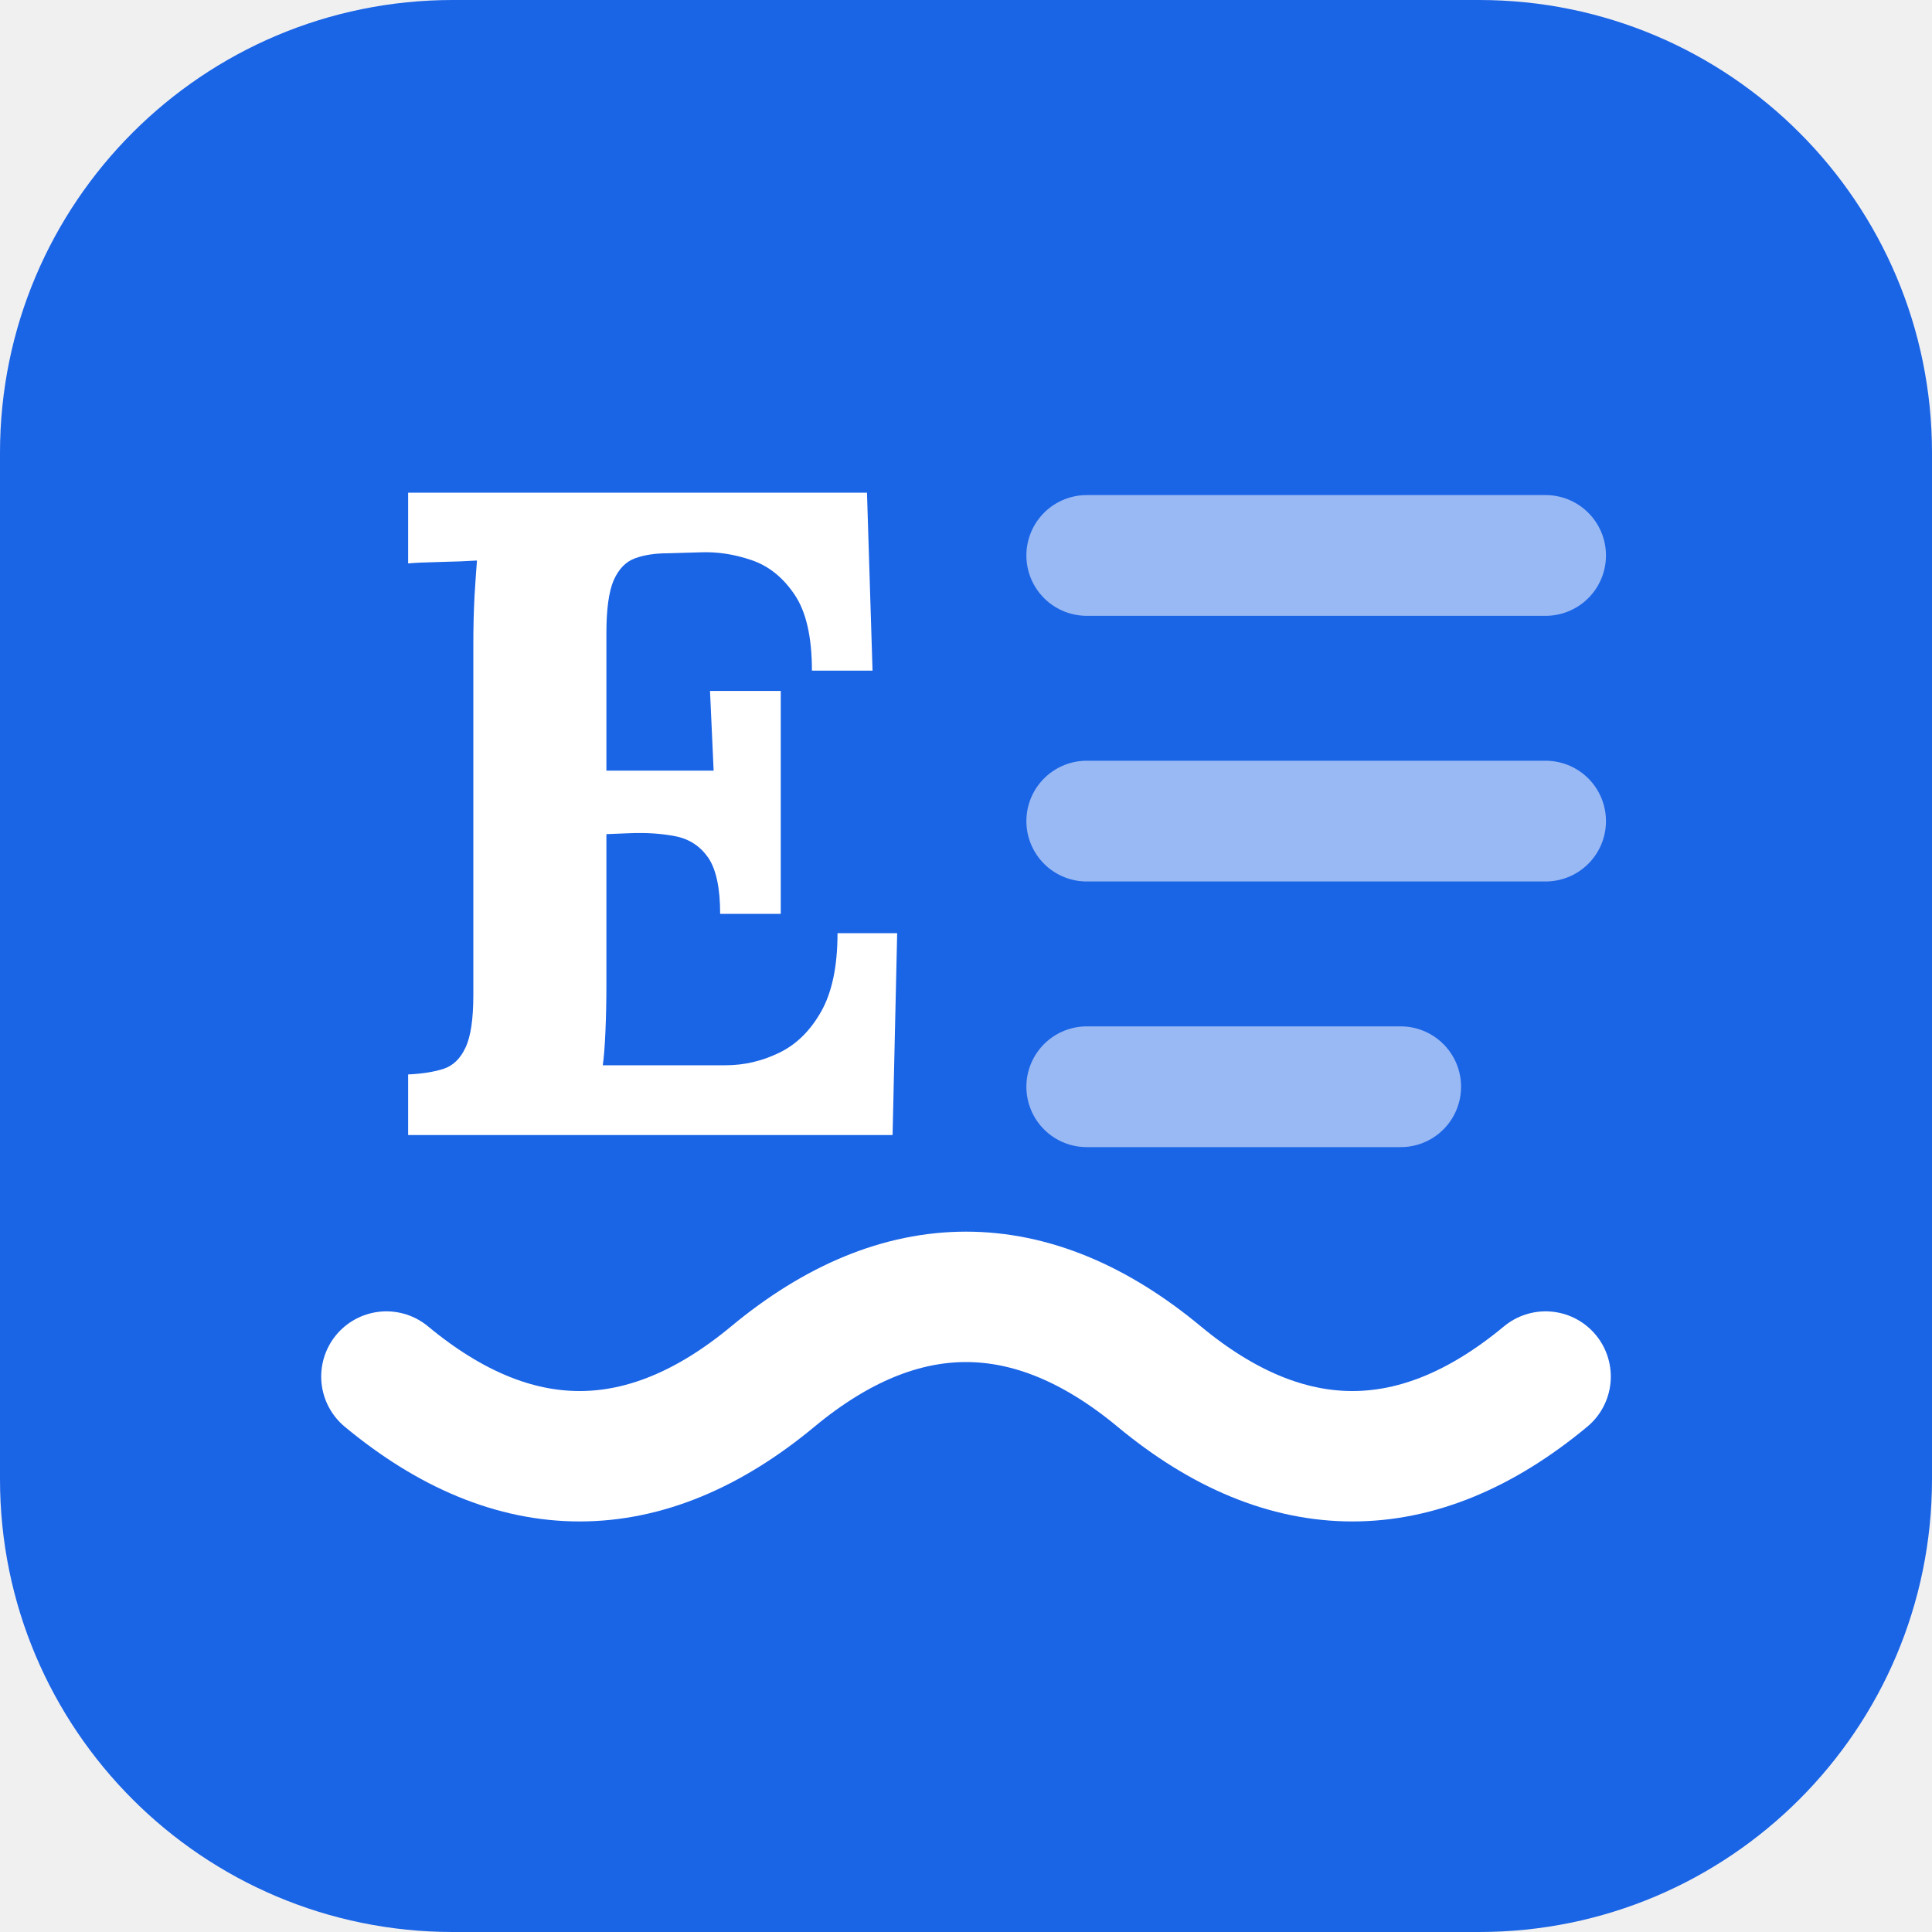
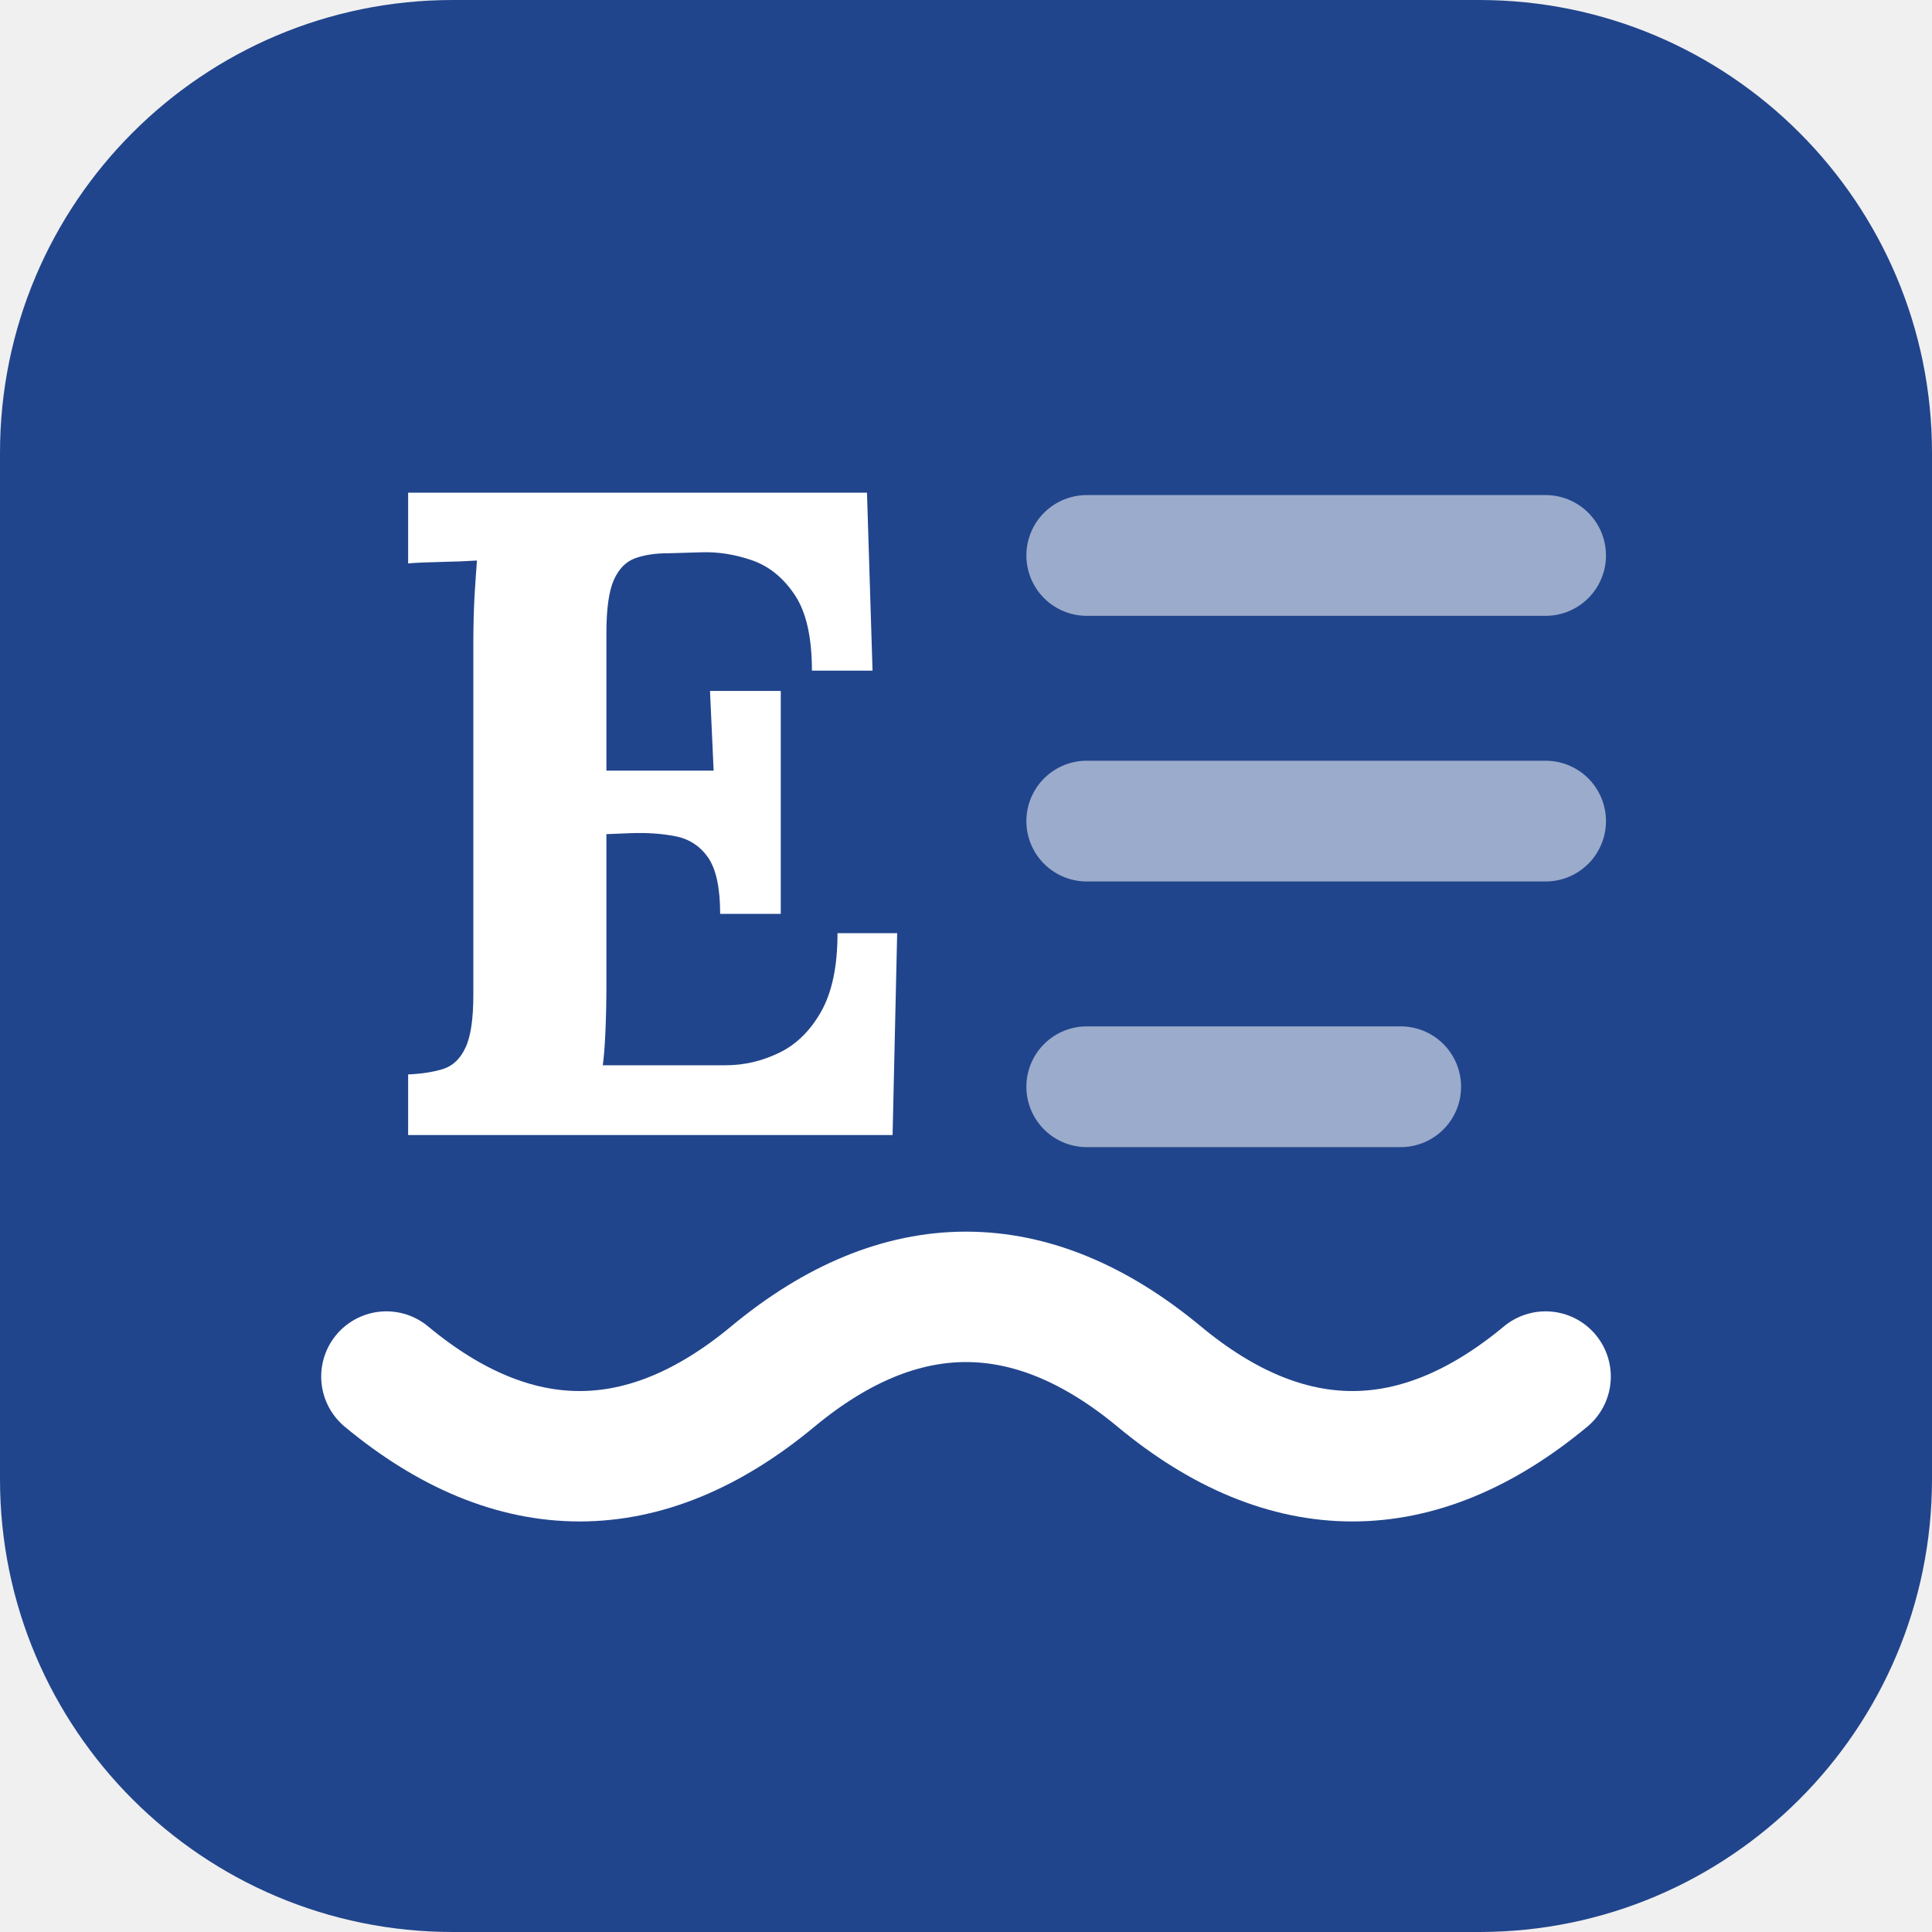
<svg xmlns="http://www.w3.org/2000/svg" viewBox="0 0 64 64">
-   <rect width="64" height="64" rx="15" fill="hsl(218, 80%, 50%)" />
+   <rect width="64" height="64" rx="15" fill="hsl(220, 62%, 34%)" />
  <g transform="translate(6.4 6.4) scale(0.8)" fill="none" stroke="#fff" stroke-linecap="round">
    <path d="M21.82 29.84Q21.82 28.25 21.33 27.52Q20.83 26.8 19.98 26.63Q19.12 26.46 18.1 26.5L17.11 26.54V32.77Q17.11 33.79 17.07 34.71Q17.03 35.62 16.96 36.11H22.05Q23.19 36.11 24.25 35.6Q25.32 35.09 26 33.89Q26.68 32.69 26.68 30.64H29.15L28.96 39H8.9V36.49Q9.77 36.45 10.36 36.26Q10.95 36.07 11.27 35.39Q11.6 34.71 11.6 33.19V18.63Q11.6 17.61 11.65 16.66Q11.71 15.71 11.75 15.21Q11.14 15.25 10.23 15.27Q9.32 15.29 8.9 15.33V12.4H27.9L28.13 19.77H25.62Q25.62 17.68 24.9 16.62Q24.18 15.55 23.11 15.19Q22.05 14.83 21.02 14.87L19.65 14.91Q18.86 14.91 18.29 15.12Q17.72 15.33 17.41 16.03Q17.11 16.73 17.11 18.21V23.91H21.55L21.4 20.61H24.33V29.84Z" fill="#fff" stroke="none" />
    <path d="M37 15h19M37 26h19M37 37h13" stroke-width="5" stroke-opacity="0.55" />
    <path d="M8 49c5.3 4.4 10.7 4.4 16 0s10.7-4.4 16 0 10.7 4.4 16 0" stroke-width="5.4" />
  </g>
</svg>
